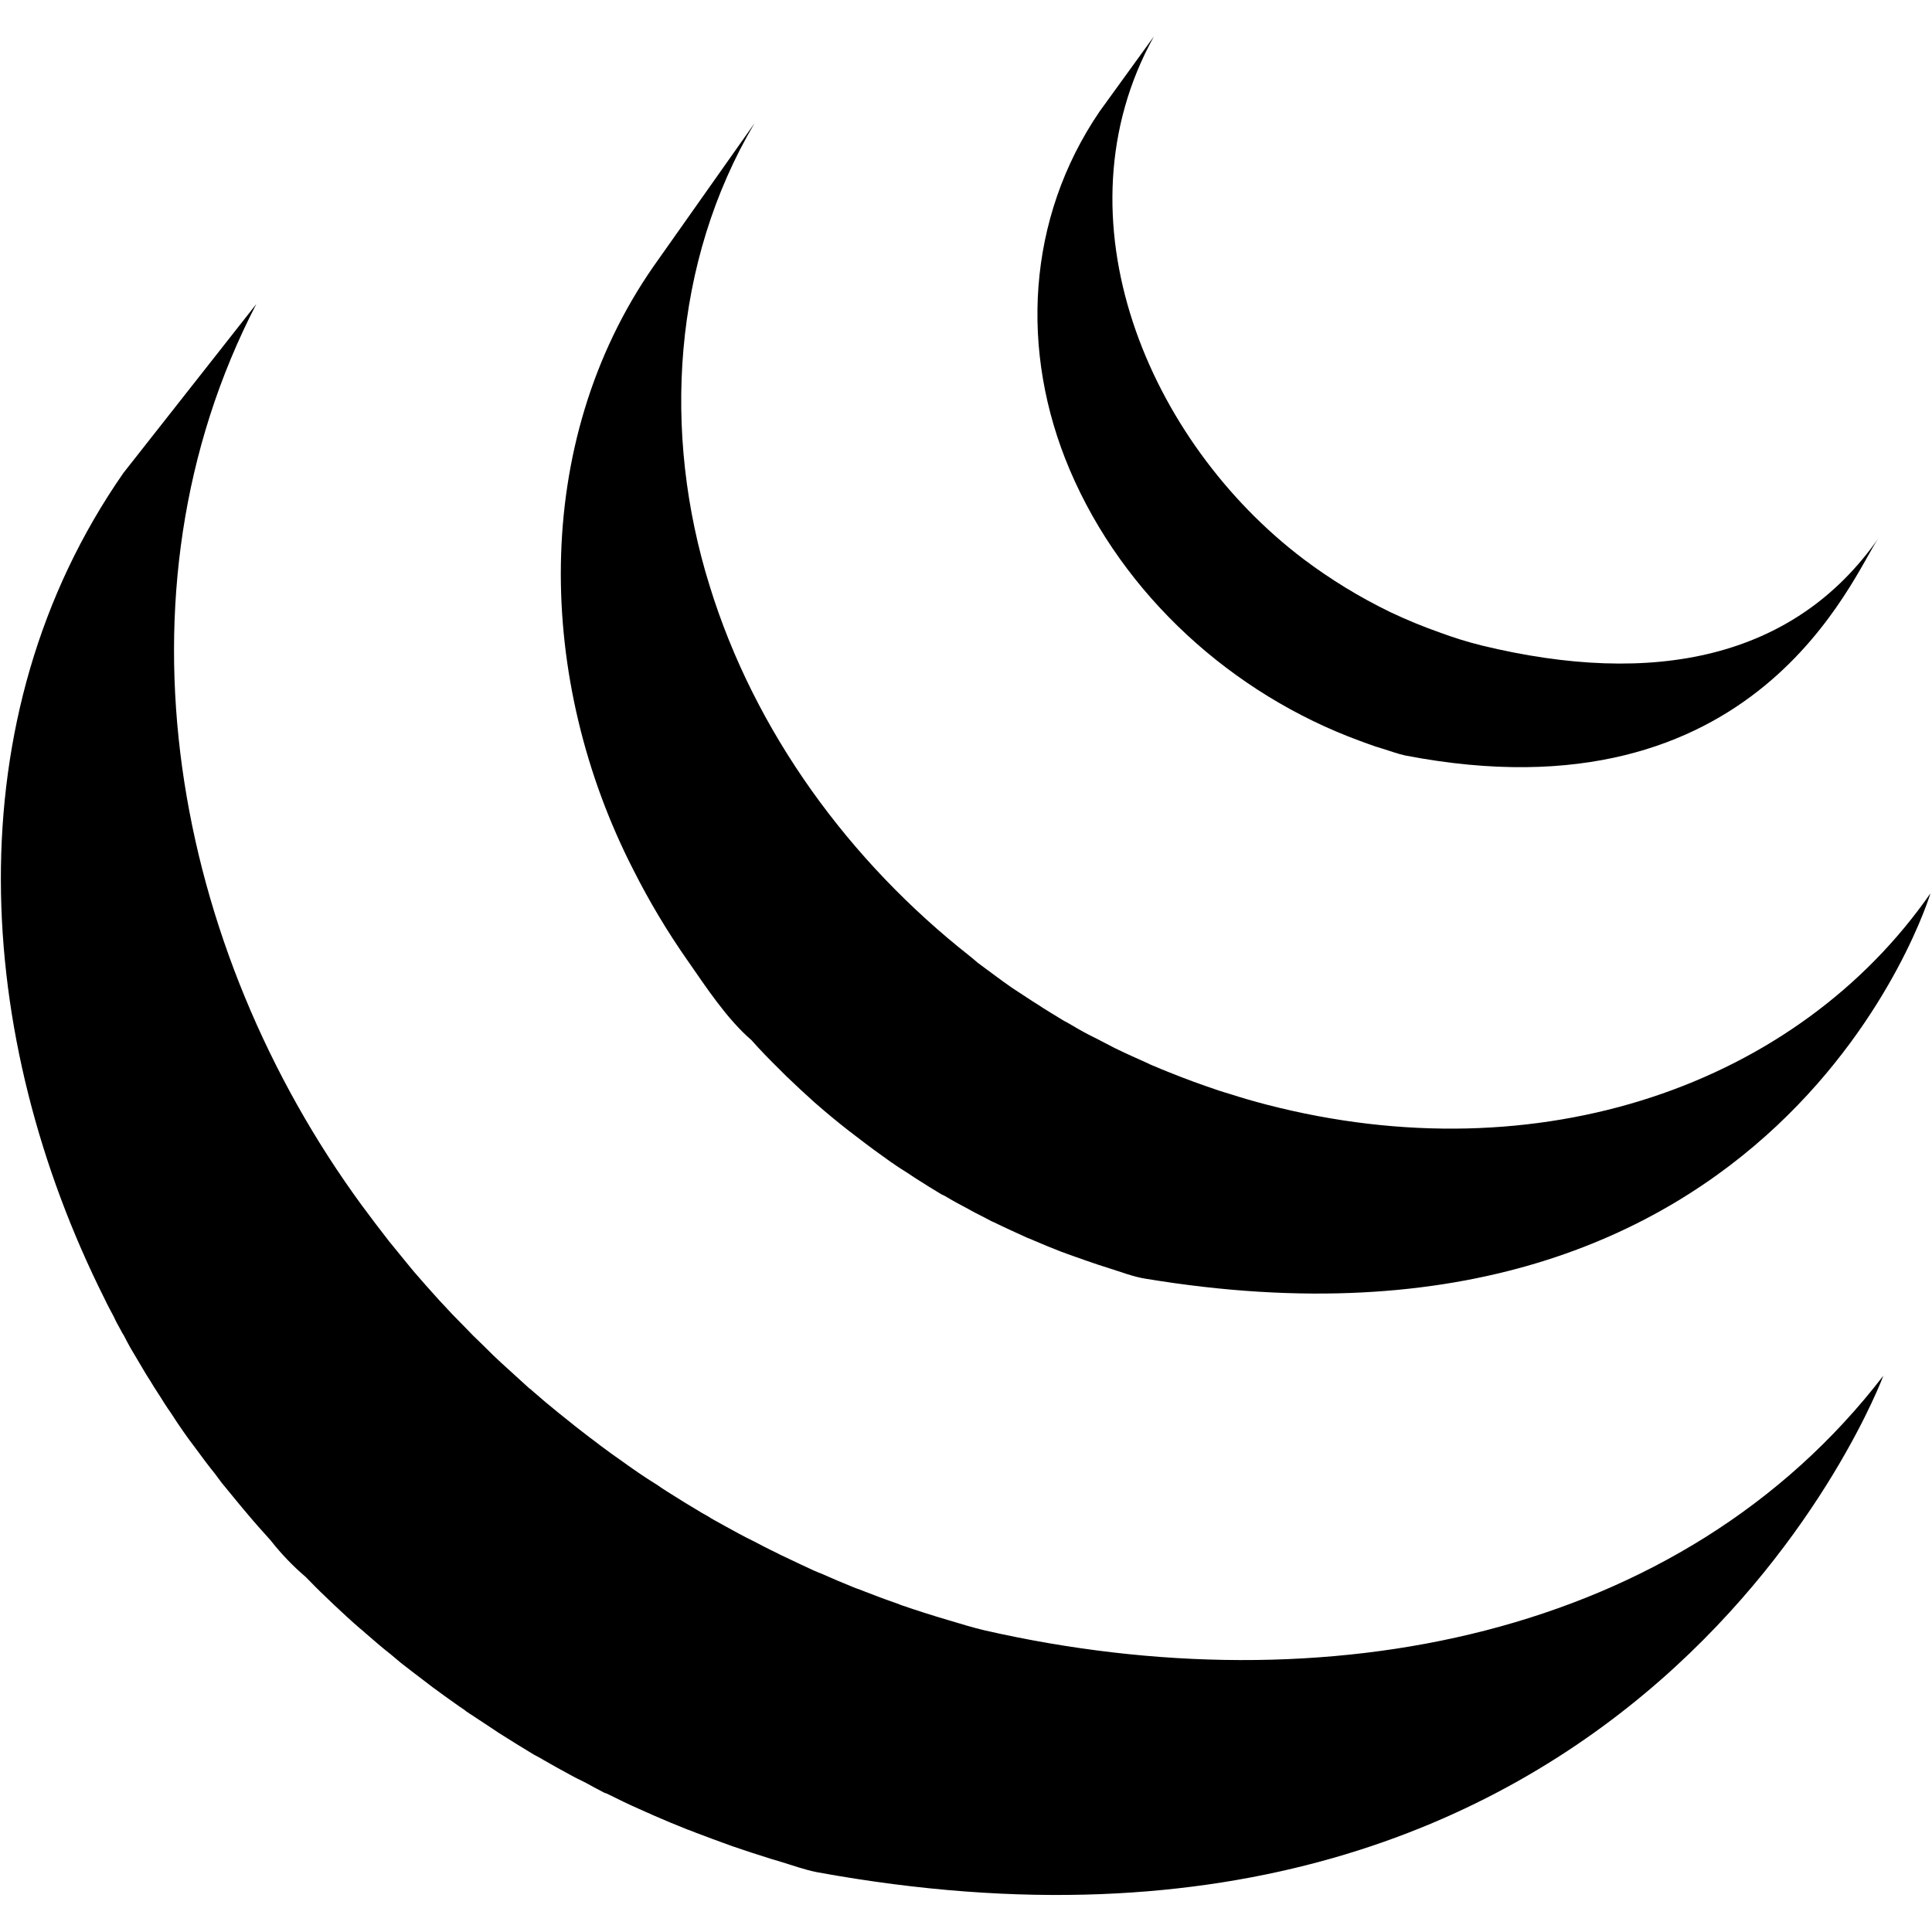
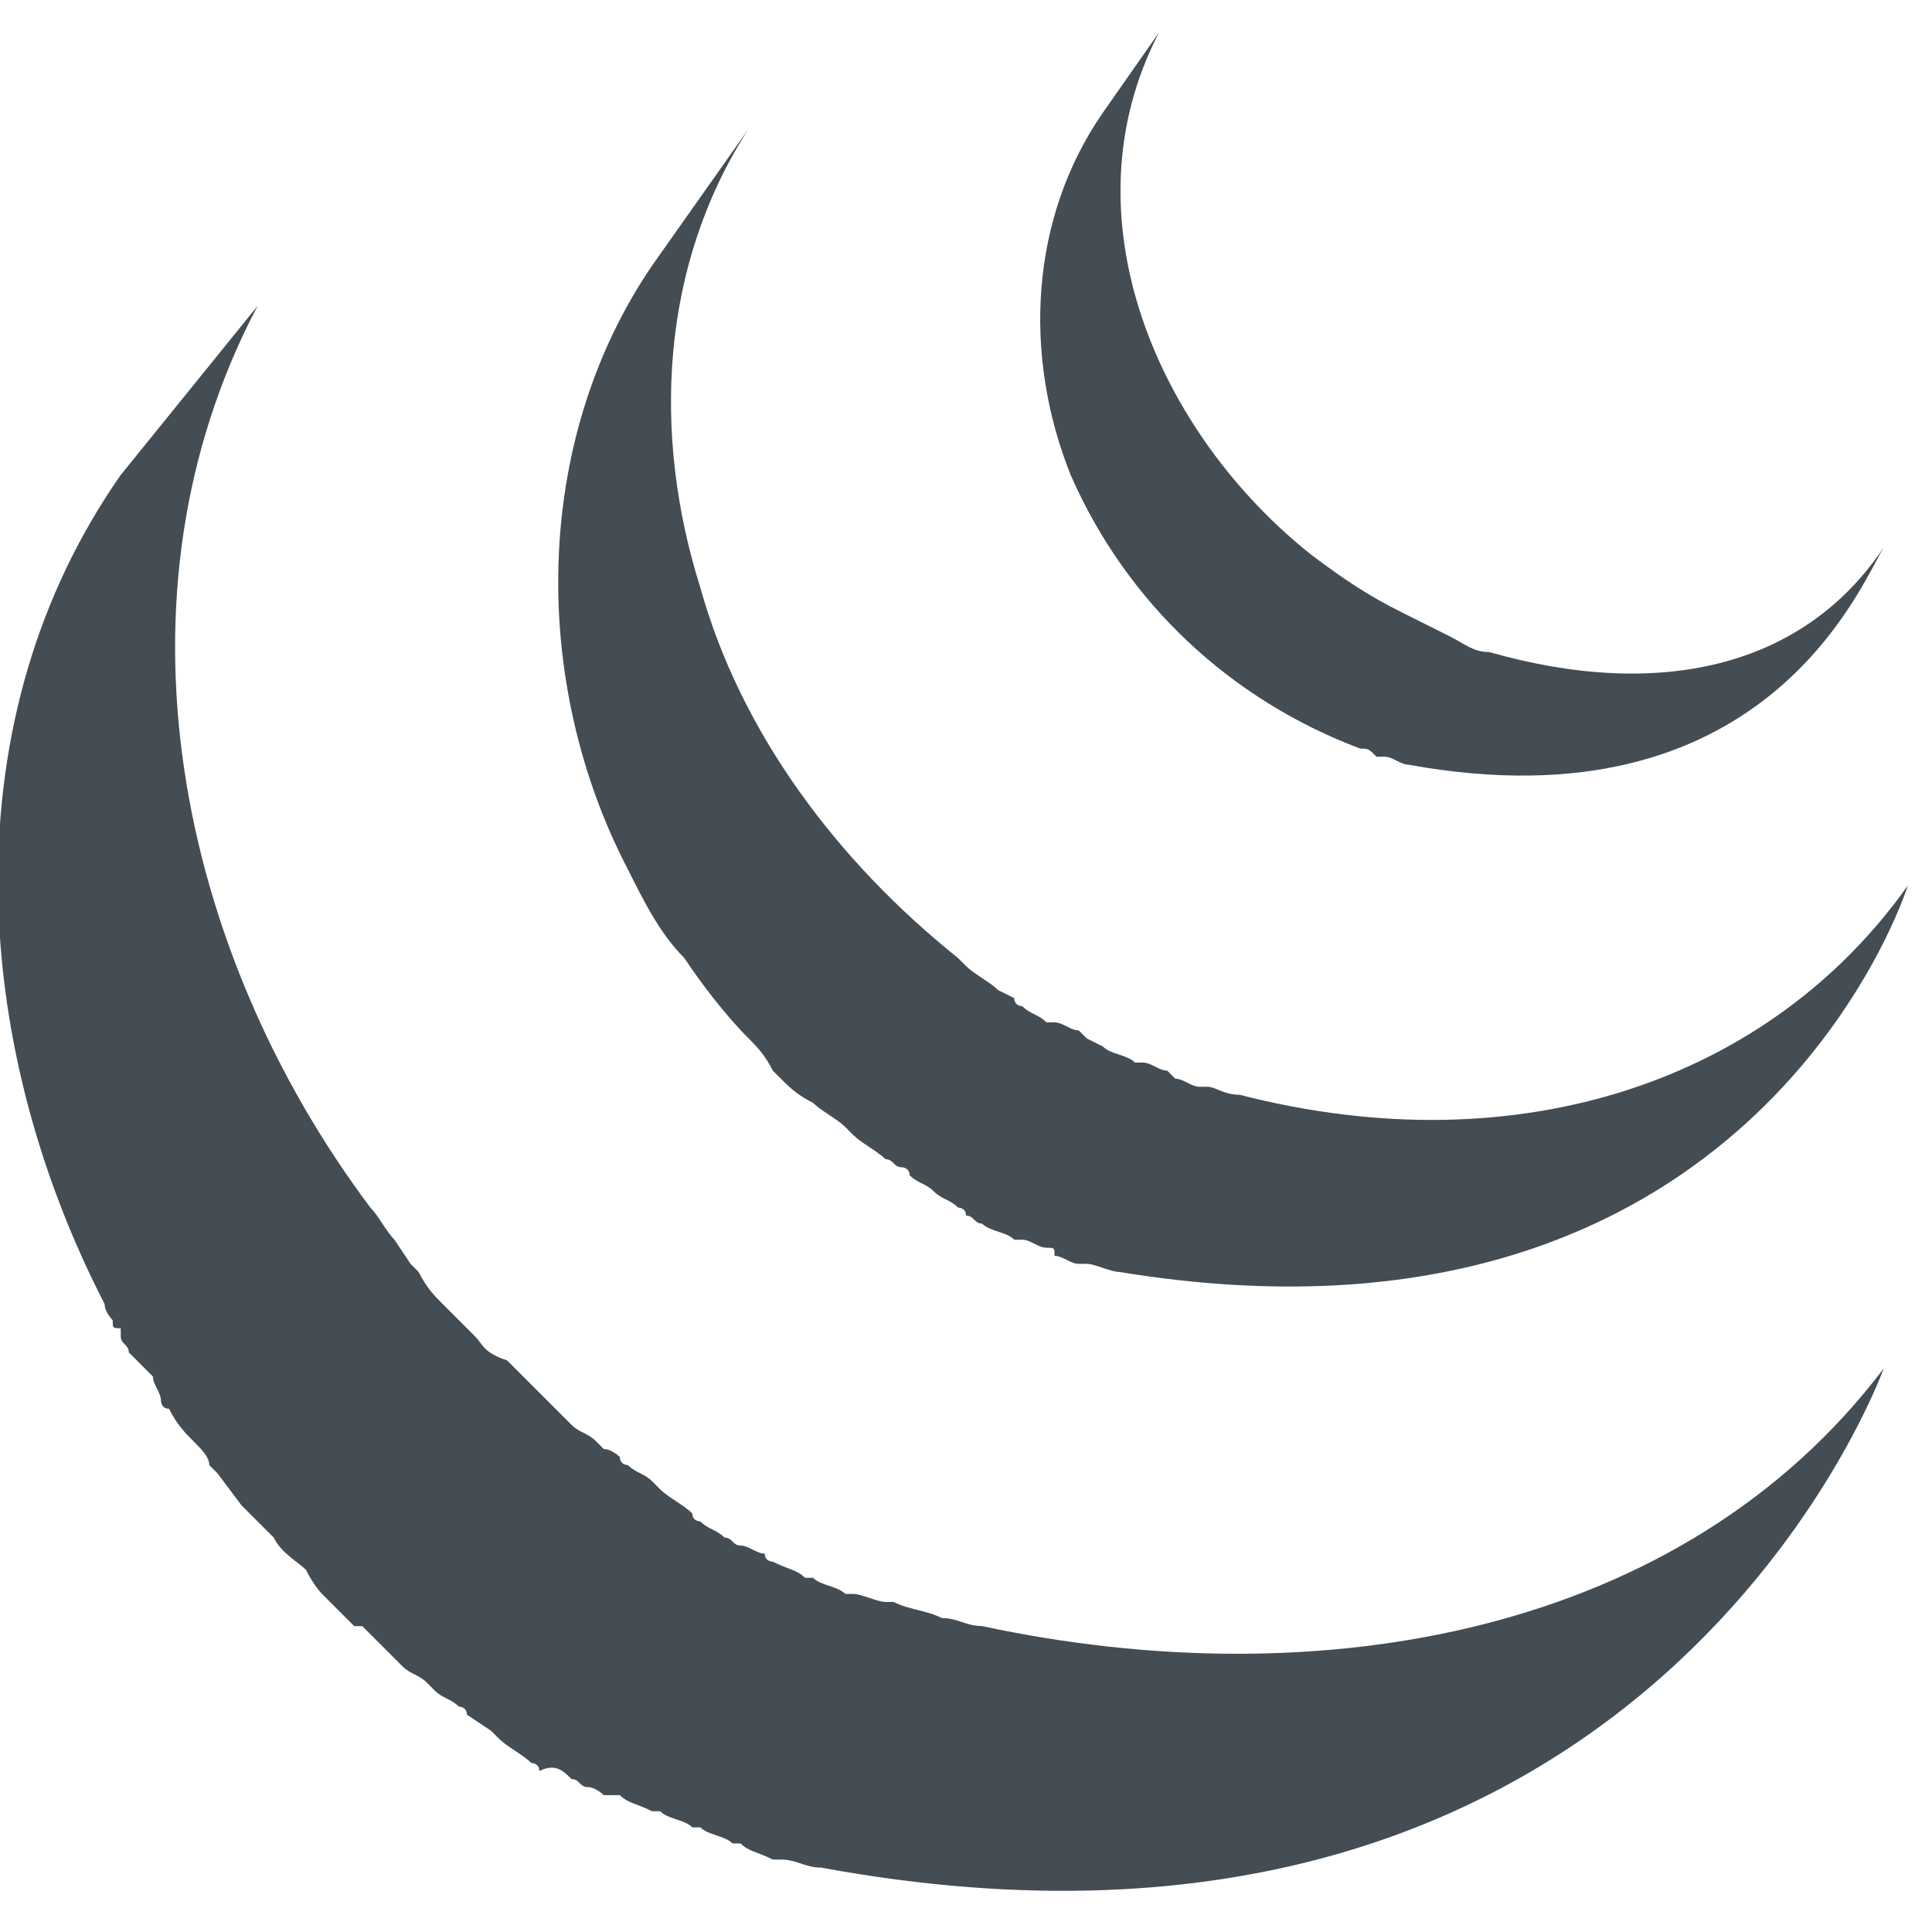
- <svg xmlns="http://www.w3.org/2000/svg" aria-labelledby="simpleicons-jquery-icon" role="img" viewBox="0 0 24 24">
-   <path d="M1.534 5.874c-2.123 3.05-1.86 7.017-.237 10.256.037.079.078.154.118.229.023.052.049.1.077.149.013.028.031.057.047.083.026.052.054.102.081.152l.157.265c.029.049.057.097.09.146.055.094.12.187.177.281.026.039.05.078.079.117a6.36 6.36 0 0 0 .31.444c.078.107.156.211.24.315.027.038.057.076.085.114l.221.269c.027.031.054.067.083.099.098.118.202.233.306.349 0 .002.003.004.005.007a3.13 3.13 0 0 0 .424.44c.08.082.16.164.245.244l.101.097c.111.104.222.208.339.308.002 0 .003.002.005.003l.057.05c.102.089.205.178.31.26l.125.105c.085.068.173.133.26.2l.136.104c.093.07.192.139.287.207.035.025.07.05.106.073l.029.023.281.185.12.08c.147.094.293.183.438.271.042.021.084.044.123.068.108.062.22.125.329.183.06.034.122.063.184.094.075.042.153.083.233.125a.324.324 0 0 1 .056.023c.033.015.064.031.096.047.12.06.245.117.375.174.024.01.05.02.076.034.144.063.288.123.437.182.034.01.07.027.105.04.135.051.274.103.411.152l.05.018c.153.052.304.102.459.15.036.01.073.023.111.033.159.048.313.105.473.136 10.26 1.87 13.242-6.169 13.242-6.169-2.505 3.262-6.95 4.122-11.16 3.165-.156-.036-.312-.086-.469-.132a13.522 13.522 0 0 1-.567-.181l-.062-.024c-.136-.046-.267-.097-.4-.148a1.613 1.613 0 0 0-.11-.041c-.147-.059-.29-.12-.432-.183-.031-.01-.057-.024-.088-.036a23.41 23.41 0 0 1-.361-.17c-.037-.016-.07-.033-.106-.052-.094-.044-.188-.094-.28-.142a3.942 3.942 0 0 1-.187-.096c-.113-.06-.226-.125-.339-.187-.034-.024-.073-.044-.112-.066a15.902 15.902 0 0 1-.438-.269 2.104 2.104 0 0 1-.118-.079 6.002 6.002 0 0 1-.312-.206c-.035-.023-.067-.048-.103-.073a9.541 9.541 0 0 1-.294-.212c-.042-.034-.087-.066-.132-.1-.088-.069-.177-.135-.265-.208l-.118-.094a10.58 10.58 0 0 1-.334-.281.258.258 0 0 0-.037-.03l-.347-.316-.1-.094c-.082-.083-.166-.163-.25-.245l-.097-.1a9.07 9.07 0 0 1-.309-.323l-.015-.016c-.106-.116-.209-.234-.313-.354-.027-.031-.052-.064-.08-.097l-.226-.277a21.248 21.248 0 0 1-.34-.448C2.16 11.786 1.315 7.386 3.184 3.777" />
-   <path d="M8.121 3.305c-1.539 2.209-1.452 5.163-.254 7.499a9.1 9.1 0 0 0 .677 1.132c.23.33.484.72.792.986.107.122.223.24.344.359l.09.09c.114.11.231.218.35.325l.015.013a9.855 9.855 0 0 0 .414.342c.034.023.063.05.096.073.14.108.281.212.427.315l.015.009c.062.045.128.086.198.13.028.018.06.042.09.06.106.068.21.132.317.197.017.007.032.016.048.023.09.055.188.108.282.157.033.02.065.035.099.054.067.033.133.068.197.102l.032.014c.135.066.273.128.408.19.034.013.063.024.092.038.111.048.224.094.335.137.05.017.097.037.144.052.102.038.209.073.31.108l.14.045c.146.045.294.104.448.129 7.92 1.313 9.754-4.787 9.754-4.787-1.651 2.376-4.846 3.508-8.251 2.624a8.03 8.03 0 0 1-.448-.13c-.048-.013-.09-.028-.136-.042-.104-.036-.211-.071-.312-.109l-.144-.054c-.112-.045-.226-.087-.335-.135-.034-.015-.065-.025-.091-.04-.14-.063-.281-.125-.417-.192l-.206-.107-.119-.06c-.092-.048-.177-.098-.265-.15a.62.62 0 0 1-.062-.034c-.106-.066-.216-.13-.317-.198-.034-.019-.065-.042-.097-.062l-.208-.136c-.144-.1-.285-.208-.427-.312-.032-.029-.063-.053-.094-.079-1.497-1.177-2.678-2.786-3.238-4.608-.59-1.894-.46-4.018.559-5.742" />
-   <path d="M13.66 1.384c-.908 1.332-.995 2.986-.37 4.455.664 1.56 2.022 2.785 3.604 3.365.065.025.128.046.195.07l.088.027c.092.029.185.063.28.084 4.376.844 5.56-2.247 5.879-2.701-1.042 1.496-2.789 1.855-4.932 1.334a4.844 4.844 0 0 1-.516-.16 6.344 6.344 0 0 1-.617-.254 6.521 6.521 0 0 1-1.08-.66c-1.92-1.454-3.109-4.23-1.857-6.491" />
+ <svg xmlns="http://www.w3.org/2000/svg" version="1.1" id="Layer_1" x="0px" y="0px" viewBox="0 0 24 24" style="enable-background:new 0 0 24 24;" xml:space="preserve">
+   <style type="text/css">
+ 	.st0{fill:#444C54;}
+ </style>
+   <path class="st0" d="M1.5,5.9c-2.1,3-1.9,7-0.2,10.3c0,0.1,0.1,0.2,0.1,0.2c0,0.1,0,0.1,0.1,0.1c0,0,0,0.1,0,0.1  c0,0.1,0.1,0.1,0.1,0.2L1.8,17c0,0,0.1,0.1,0.1,0.1C1.9,17.2,2,17.3,2,17.4c0,0,0,0.1,0.1,0.1c0.1,0.2,0.2,0.3,0.3,0.4  c0.1,0.1,0.2,0.2,0.2,0.3c0,0,0.1,0.1,0.1,0.1L3,18.7c0,0,0.1,0.1,0.1,0.1c0.1,0.1,0.2,0.2,0.3,0.3c0,0,0,0,0,0  c0.1,0.2,0.3,0.3,0.4,0.4C3.9,19.7,4,19.8,4,19.8l0.1,0.1c0.1,0.1,0.2,0.2,0.3,0.3c0,0,0,0,0,0l0.1,0c0.1,0.1,0.2,0.2,0.3,0.3  L5,20.7c0.1,0.1,0.2,0.1,0.3,0.2L5.4,21c0.1,0.1,0.2,0.1,0.3,0.2c0,0,0.1,0,0.1,0.1l0,0l0.3,0.2l0.1,0.1c0.1,0.1,0.3,0.2,0.4,0.3  c0,0,0.1,0,0.1,0.1C6.9,21.9,7,22,7.1,22.1c0.1,0,0.1,0.1,0.2,0.1c0.1,0,0.2,0.1,0.2,0.1c0,0,0,0,0.1,0c0,0,0.1,0,0.1,0  c0.1,0.1,0.2,0.1,0.4,0.2c0,0,0.1,0,0.1,0c0.1,0.1,0.3,0.1,0.4,0.2c0,0,0.1,0,0.1,0c0.1,0.1,0.3,0.1,0.4,0.2l0.1,0  C9.3,23,9.4,23,9.6,23.1c0,0,0.1,0,0.1,0c0.2,0,0.3,0.1,0.5,0.1c10.3,1.9,13.2-6.2,13.2-6.2c-2.5,3.3-7,4.1-11.2,3.2  c-0.2,0-0.3-0.1-0.5-0.1c-0.2-0.1-0.4-0.1-0.6-0.2l-0.1,0c-0.1,0-0.3-0.1-0.4-0.1c0,0-0.1,0-0.1,0c-0.1-0.1-0.3-0.1-0.4-0.2  c0,0-0.1,0-0.1,0c-0.1-0.1-0.2-0.1-0.4-0.2c0,0-0.1,0-0.1-0.1c-0.1,0-0.2-0.1-0.3-0.1c-0.1,0-0.1-0.1-0.2-0.1  c-0.1-0.1-0.2-0.1-0.3-0.2c0,0-0.1,0-0.1-0.1c-0.1-0.1-0.3-0.2-0.4-0.3c0,0-0.1-0.1-0.1-0.1c-0.1-0.1-0.2-0.1-0.3-0.2  c0,0-0.1,0-0.1-0.1C7.7,18.1,7.6,18,7.5,18c0,0-0.1-0.1-0.1-0.1c-0.1-0.1-0.2-0.1-0.3-0.2l-0.1-0.1c-0.1-0.1-0.2-0.2-0.3-0.3  c0,0,0,0,0,0l-0.3-0.3l-0.1-0.1C6,16.8,6,16.7,5.9,16.6l-0.1-0.1c-0.1-0.1-0.2-0.2-0.3-0.3l0,0c-0.1-0.1-0.2-0.2-0.3-0.4  c0,0-0.1-0.1-0.1-0.1l-0.2-0.3c-0.1-0.1-0.2-0.3-0.3-0.4C2.2,11.8,1.3,7.4,3.2,3.8" />
+   <path class="st0" d="M8.1,3.3c-1.5,2.2-1.5,5.2-0.3,7.5c0.2,0.4,0.4,0.8,0.7,1.1c0.2,0.3,0.5,0.7,0.8,1c0.1,0.1,0.2,0.2,0.3,0.4  l0.1,0.1c0.1,0.1,0.2,0.2,0.4,0.3l0,0c0.1,0.1,0.3,0.2,0.4,0.3c0,0,0.1,0.1,0.1,0.1c0.1,0.1,0.3,0.2,0.4,0.3l0,0  c0.1,0,0.1,0.1,0.2,0.1c0,0,0.1,0,0.1,0.1c0.1,0.1,0.2,0.1,0.3,0.2c0,0,0,0,0,0c0.1,0.1,0.2,0.1,0.3,0.2c0,0,0.1,0,0.1,0.1  c0.1,0,0.1,0.1,0.2,0.1l0,0c0.1,0.1,0.3,0.1,0.4,0.2c0,0,0.1,0,0.1,0c0.1,0,0.2,0.1,0.3,0.1c0.1,0,0.1,0,0.1,0.1  c0.1,0,0.2,0.1,0.3,0.1l0.1,0c0.1,0,0.3,0.1,0.4,0.1c7.9,1.3,9.8-4.8,9.8-4.8c-1.7,2.4-4.8,3.5-8.3,2.6c-0.2,0-0.3-0.1-0.4-0.1  c0,0-0.1,0-0.1,0c-0.1,0-0.2-0.1-0.3-0.1l-0.1-0.1c-0.1,0-0.2-0.1-0.3-0.1c0,0-0.1,0-0.1,0c-0.1-0.1-0.3-0.1-0.4-0.2l-0.2-0.1  l-0.1-0.1c-0.1,0-0.2-0.1-0.3-0.1c0,0,0,0-0.1,0c-0.1-0.1-0.2-0.1-0.3-0.2c0,0-0.1,0-0.1-0.1l-0.2-0.1c-0.1-0.1-0.3-0.2-0.4-0.3  c0,0-0.1-0.1-0.1-0.1c-1.5-1.2-2.7-2.8-3.2-4.6c-0.6-1.9-0.5-4,0.6-5.7" />
+   <path class="st0" d="M13.7,1.4c-0.9,1.3-1,3-0.4,4.5c0.7,1.6,2,2.8,3.6,3.4c0.1,0,0.1,0,0.2,0.1l0.1,0c0.1,0,0.2,0.1,0.3,0.1  c4.4,0.8,5.6-2.2,5.9-2.7c-1,1.5-2.8,1.9-4.9,1.3c-0.2,0-0.3-0.1-0.5-0.2c-0.2-0.1-0.4-0.2-0.6-0.3c-0.4-0.2-0.7-0.4-1.1-0.7  c-1.9-1.5-3.1-4.2-1.9-6.5" />
</svg>
